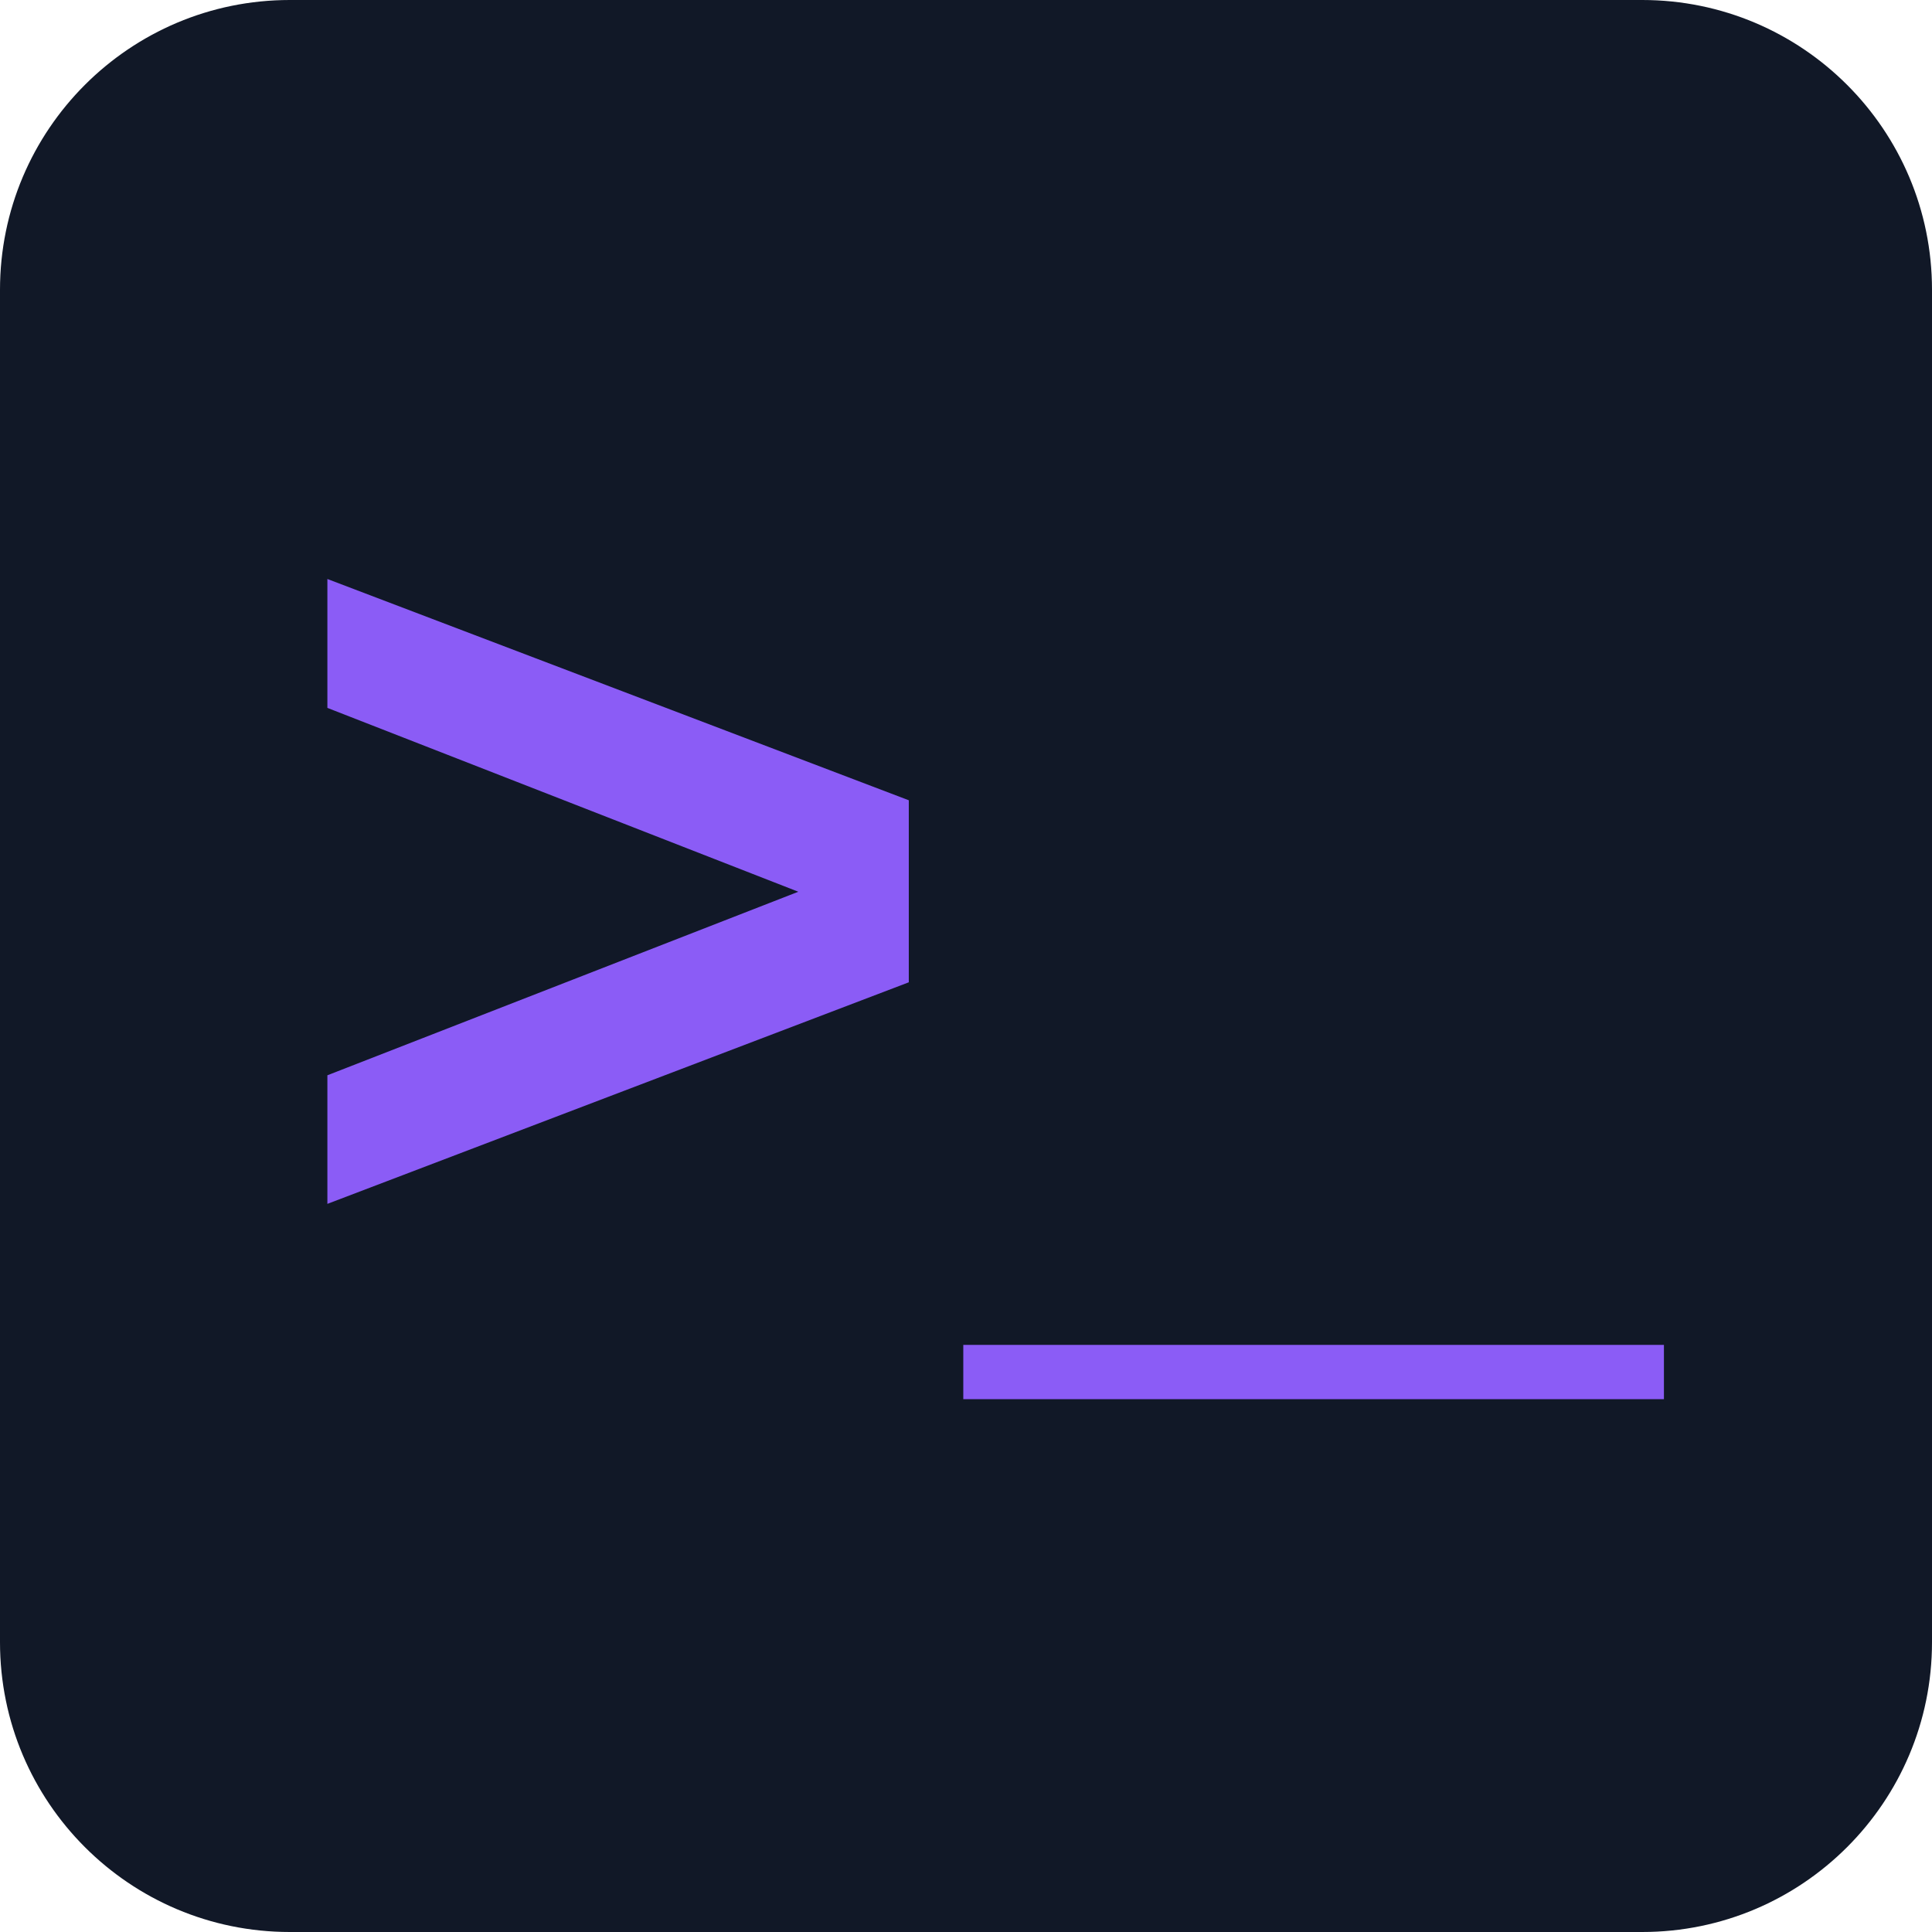
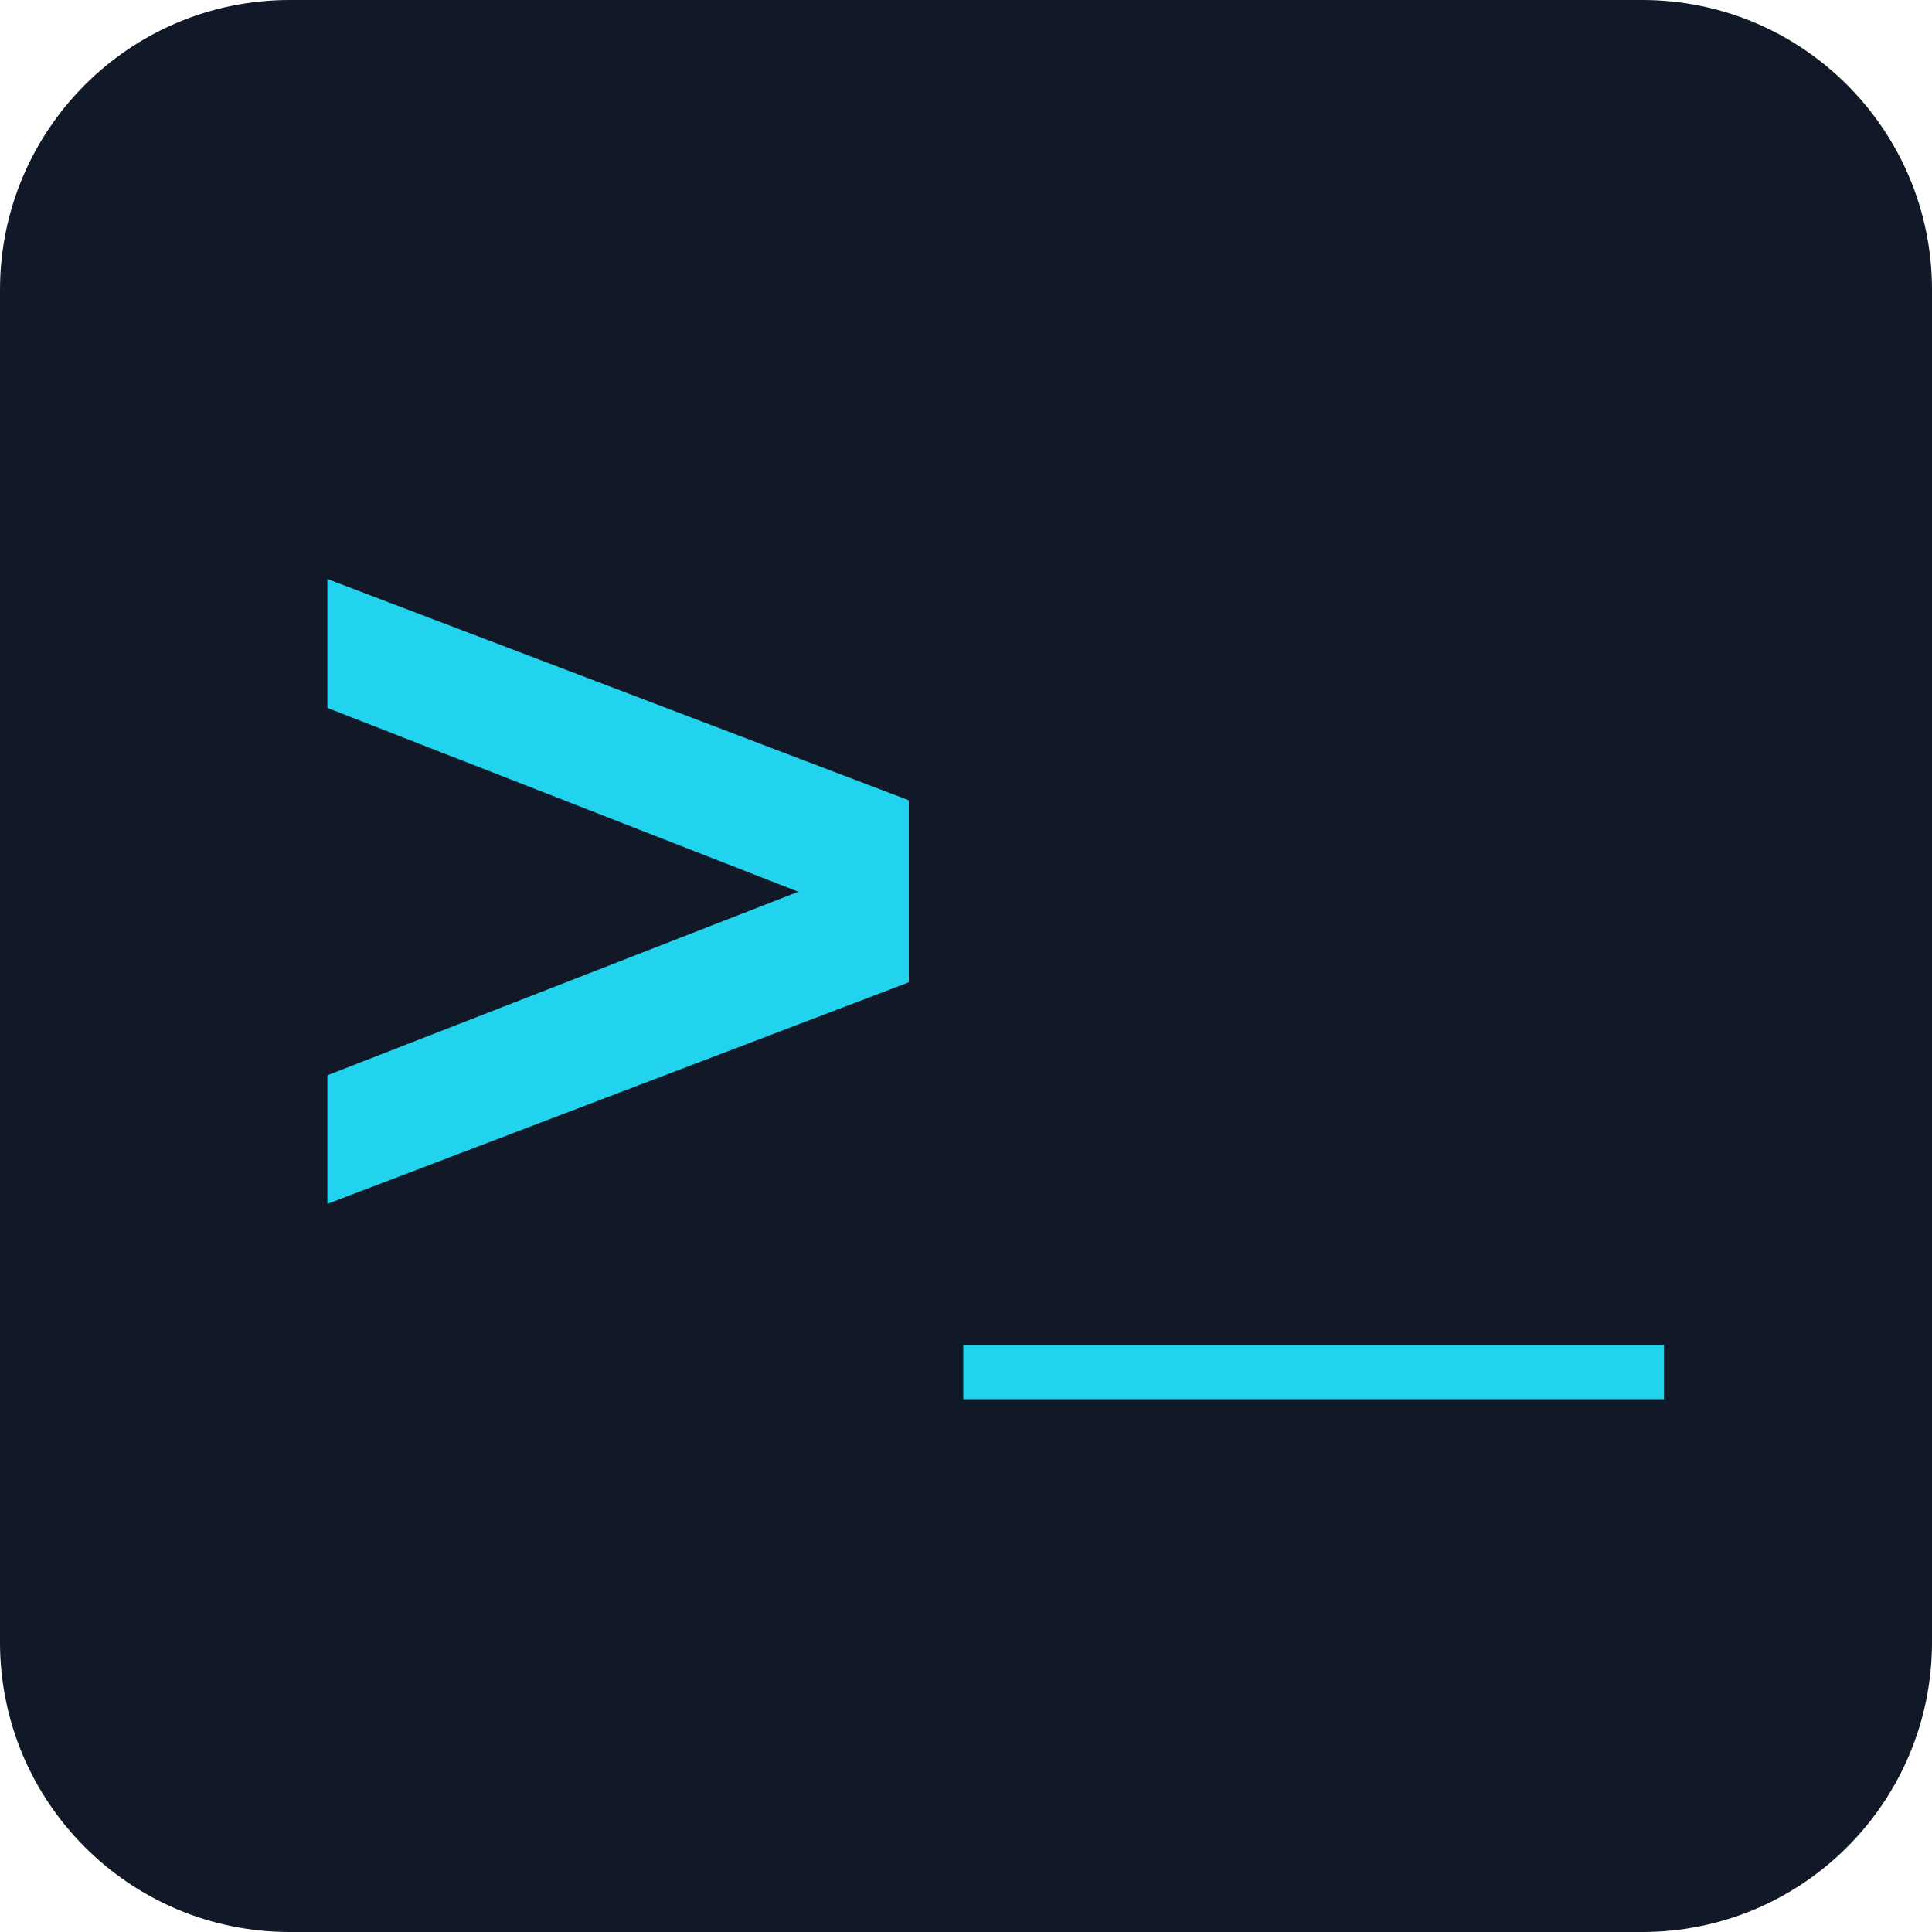
<svg xmlns="http://www.w3.org/2000/svg" viewBox="0 0 100 100" width="100" height="100">
  <rect width="100" height="100" rx="15" fill="#111827" />
-   <text x="50%" y="50%" dominant-baseline="central" text-anchor="middle" font-family="'Fira Code', 'JetBrains Mono', 'Courier New', monospace" font-weight="900" font-size="60" fill="#8b5cf6">
+   <text x="50%" y="50%" dominant-baseline="central" text-anchor="middle" font-family="'Fira Code', 'JetBrains Mono', 'Courier New', monospace" font-weight="900" font-size="60" fill="#22d3ee">
    &gt;_
  </text>
</svg>
